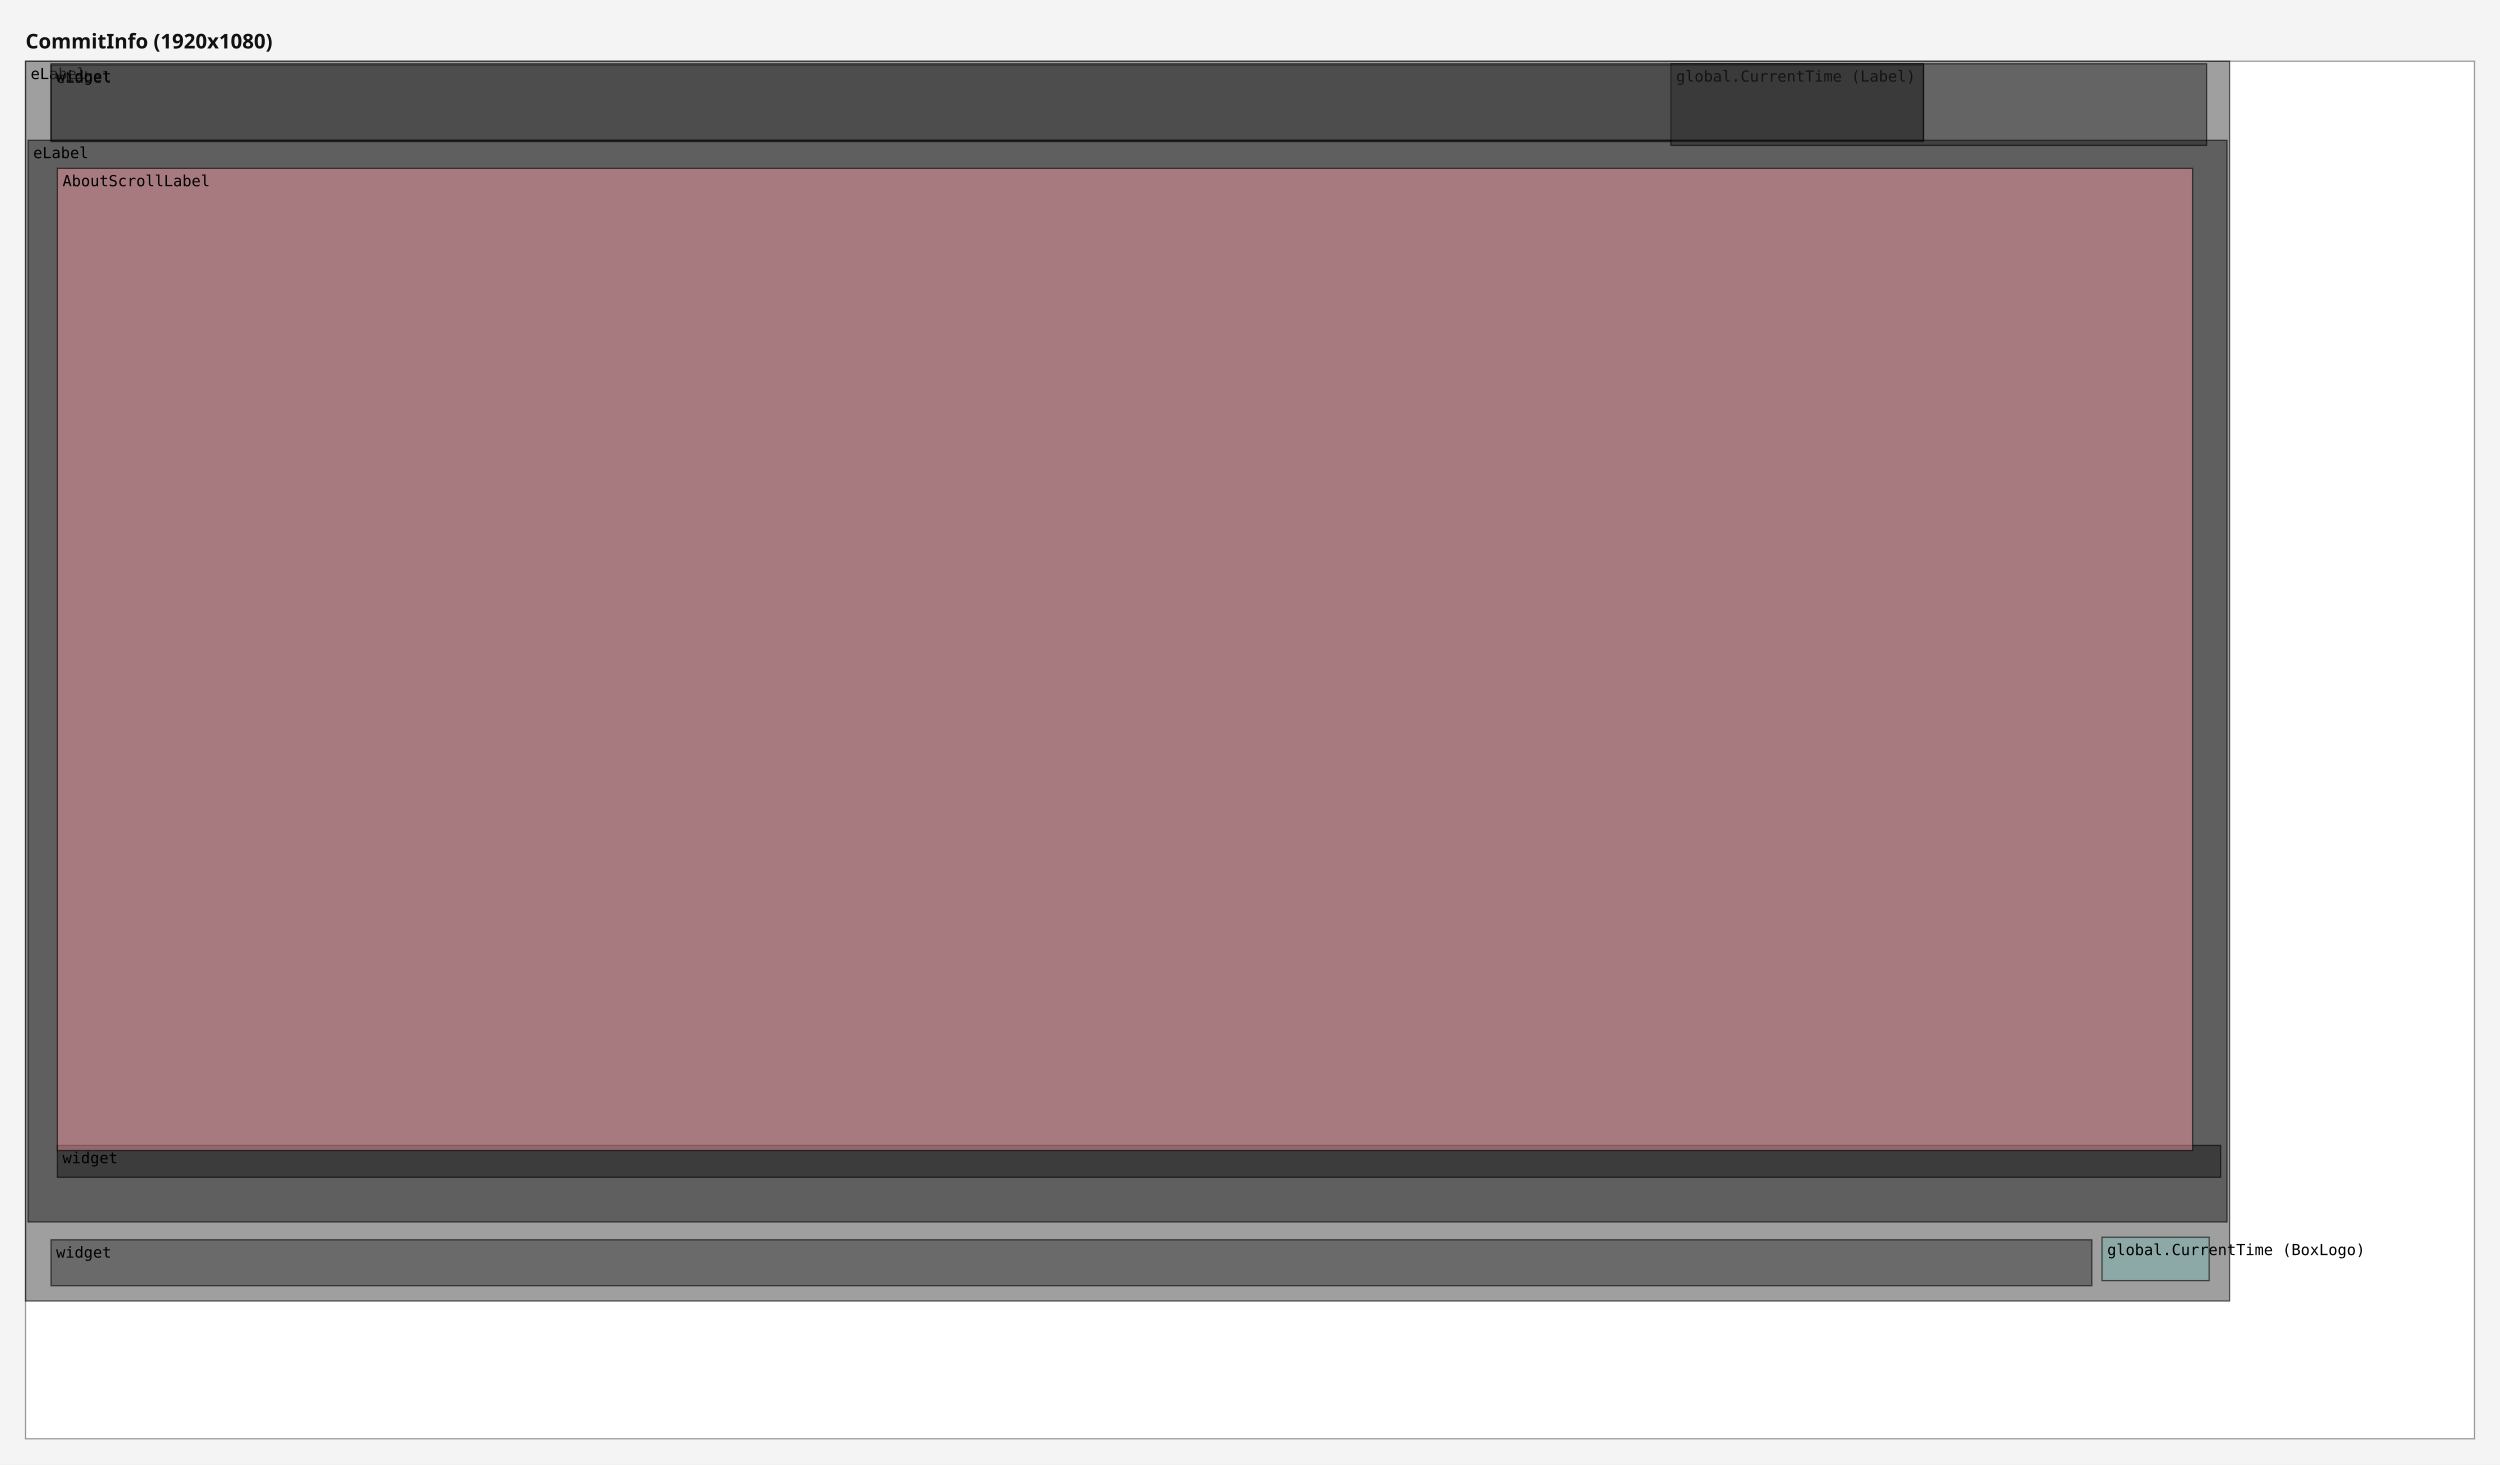
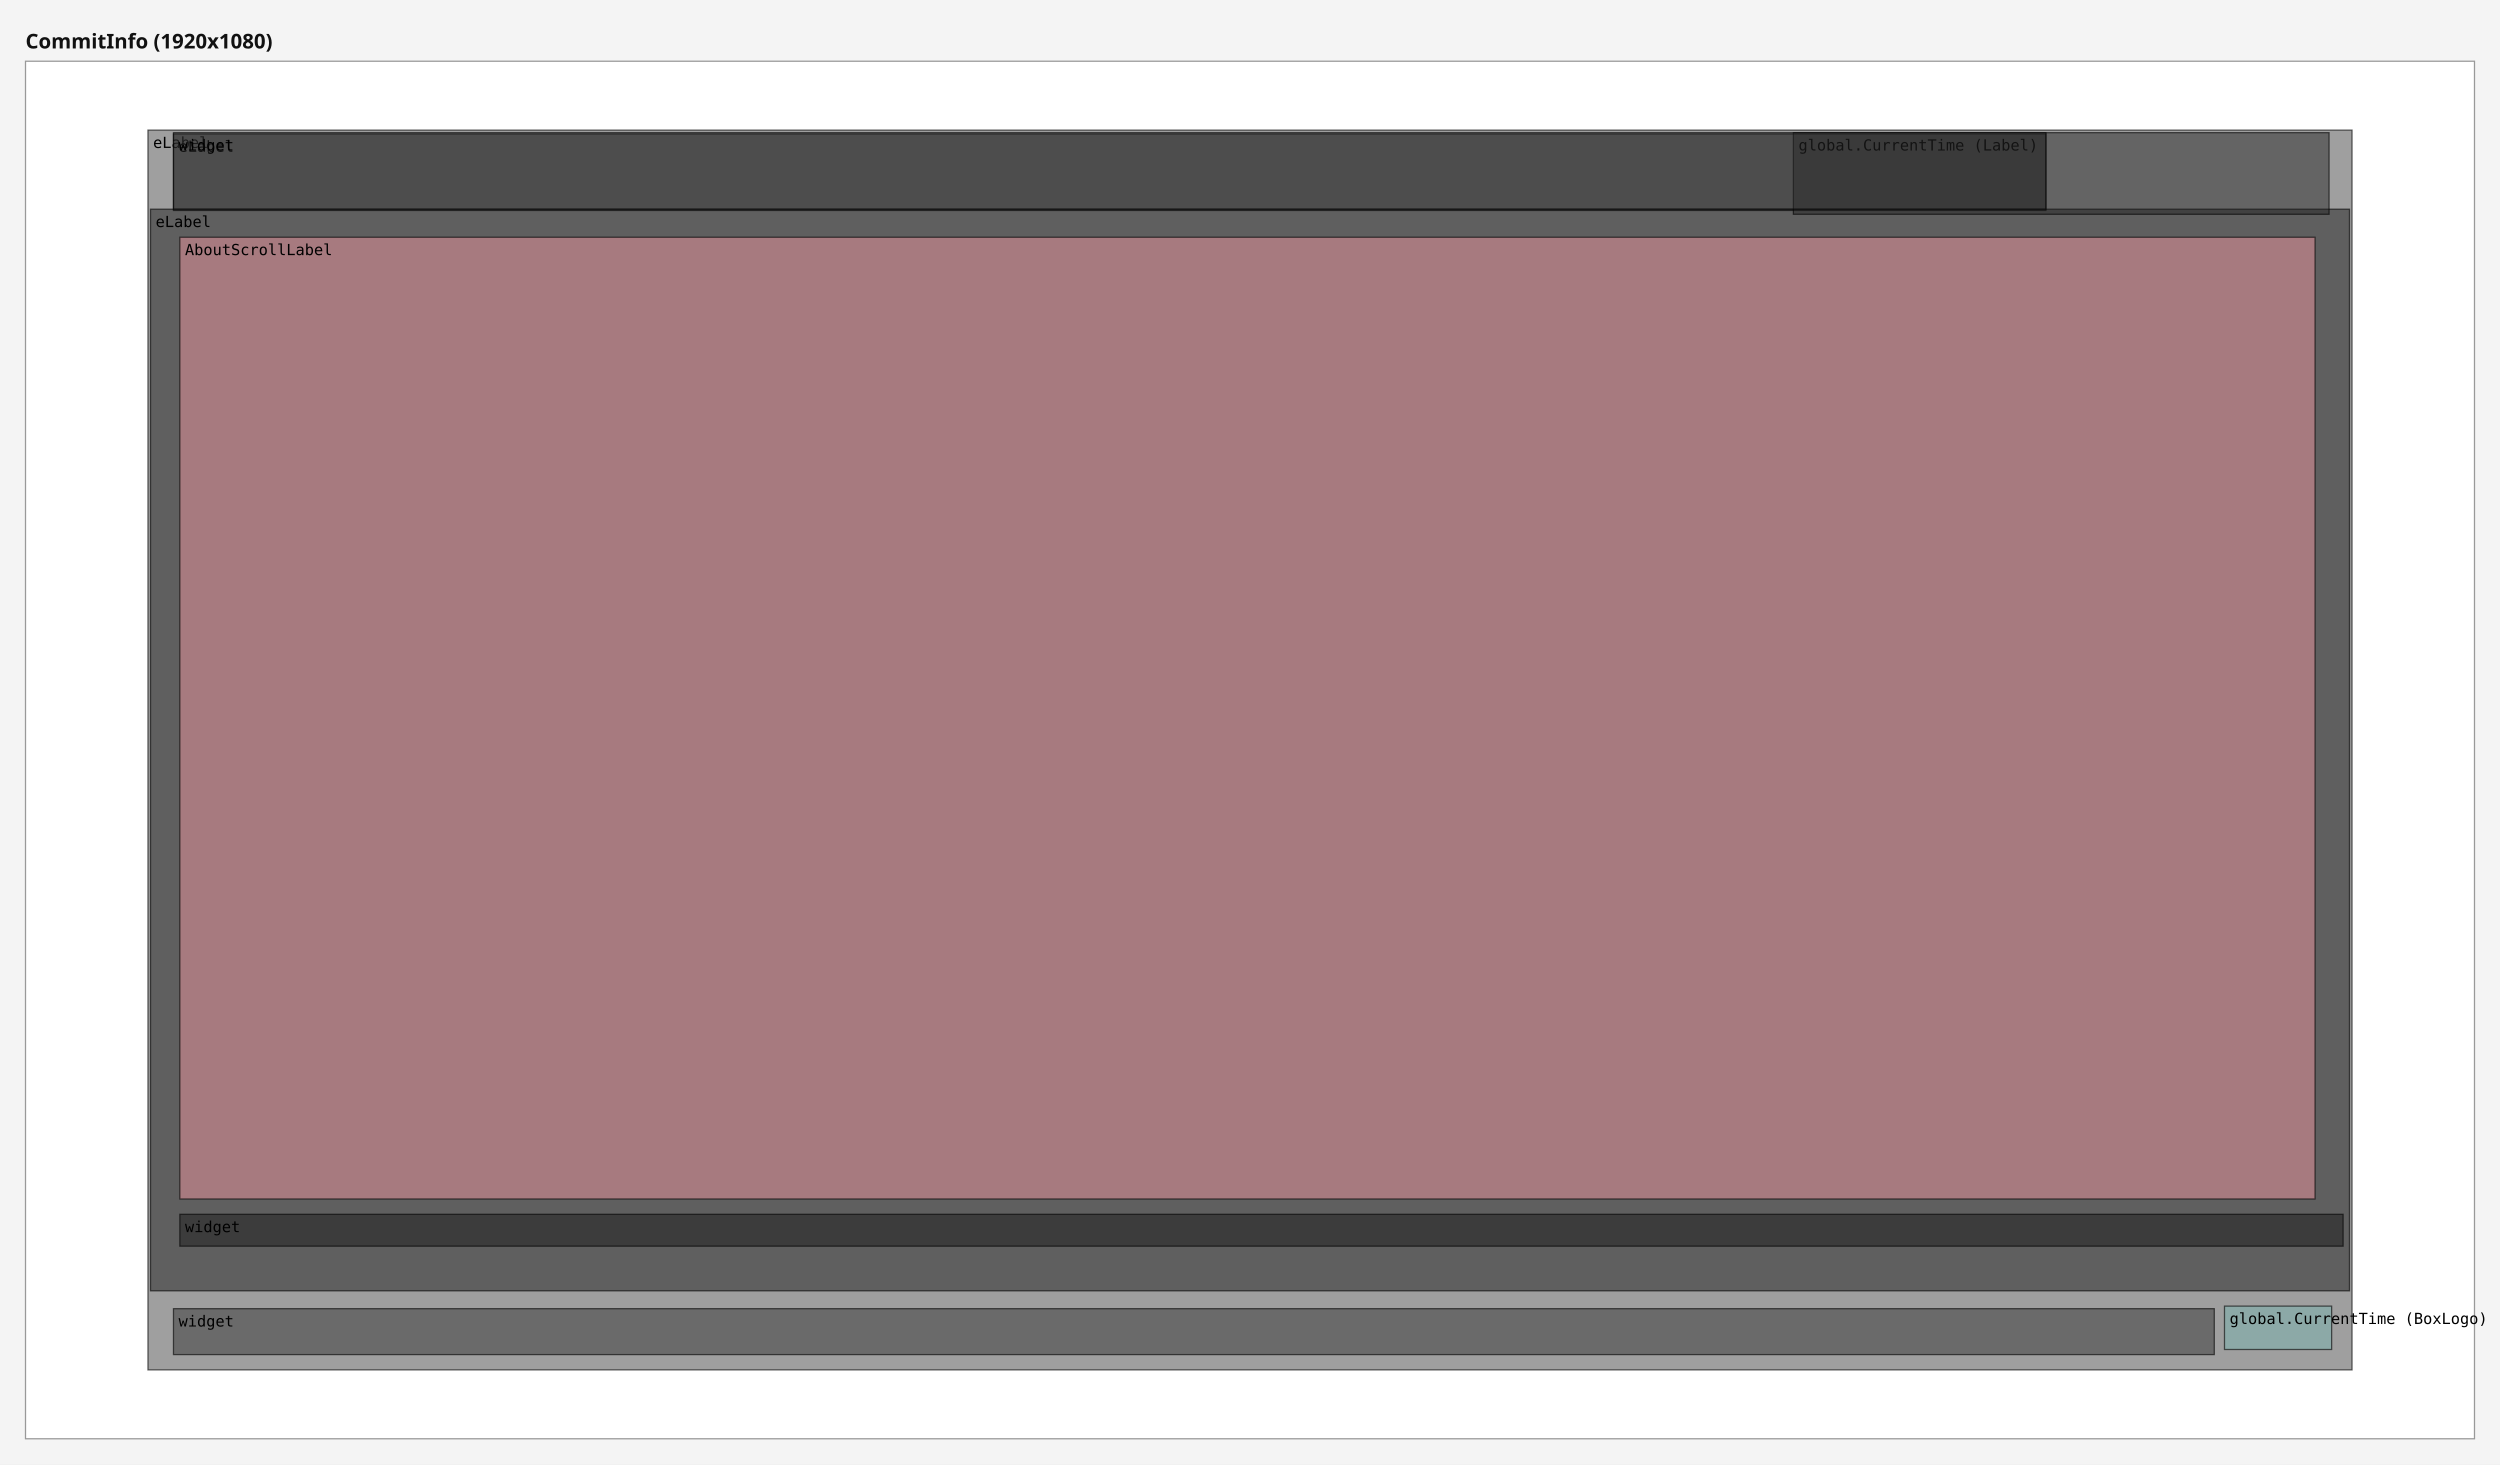
<svg xmlns="http://www.w3.org/2000/svg" width="1960" height="1148" viewBox="0 0 1960 1148">
  <rect x="0" y="0" width="1960" height="1148" fill="#f4f4f4" />
  <text x="20" y="38" font-family="sans-serif" font-size="16" font-weight="bold" fill="#111111">CommitInfo (1920x1080)</text>
  <g data-screen="0" transform="translate(20,48)">
    <rect x="0" y="0" width="1920" height="1080" fill="#ffffff" stroke="#999999" stroke-width="1" />
    <g>
-       <rect data-ref="0:0" x="0" y="0" width="1728" height="972" fill="#2c2c2c" fill-opacity="0.45" stroke="#000000" stroke-opacity="0.6" stroke-width="1" />
-       <text x="4" y="14" font-family="monospace" font-size="12" fill="#000000">eLabel</text>
+       <rect data-ref="0:0" x="96" y="54" width="1728" height="972" fill="#2c2c2c" fill-opacity="0.45" stroke="#000000" stroke-opacity="0.6" stroke-width="1" />
+       <text x="100" y="68" font-family="monospace" font-size="12" fill="#000000">eLabel</text>
    </g>
    <g>
-       <rect data-ref="0:1" x="2" y="62" width="1724" height="848" fill="#121212" fill-opacity="0.45" stroke="#000000" stroke-opacity="0.6" stroke-width="1" />
-       <text x="6" y="76" font-family="monospace" font-size="12" fill="#000000">eLabel</text>
+       <rect data-ref="0:1" x="98" y="116" width="1724" height="848" fill="#121212" fill-opacity="0.45" stroke="#000000" stroke-opacity="0.6" stroke-width="1" />
+       <text x="102" y="130" font-family="monospace" font-size="12" fill="#000000">eLabel</text>
    </g>
    <g>
-       <rect data-ref="0:3" x="1628" y="922" width="84" height="34" fill="#76b7b2" fill-opacity="0.45" stroke="#000000" stroke-opacity="0.6" stroke-width="1" />
-       <text x="1632" y="936" font-family="monospace" font-size="12" fill="#000000">global.CurrentTime (BoxLogo)</text>
+       <rect data-ref="0:3" x="1724" y="976" width="84" height="34" fill="#76b7b2" fill-opacity="0.45" stroke="#000000" stroke-opacity="0.6" stroke-width="1" />
+       <text x="1728" y="990" font-family="monospace" font-size="12" fill="#000000">global.CurrentTime (BoxLogo)</text>
    </g>
    <g>
-       <rect data-ref="0:8" x="25" y="850" width="1696" height="25" fill="#121212" fill-opacity="0.45" stroke="#000000" stroke-opacity="0.6" stroke-width="1" />
-       <text x="29" y="864" font-family="monospace" font-size="12" fill="#000000">widget</text>
+       <rect data-ref="0:8" x="121" y="904" width="1696" height="25" fill="#121212" fill-opacity="0.45" stroke="#000000" stroke-opacity="0.6" stroke-width="1" />
+       <text x="125" y="918" font-family="monospace" font-size="12" fill="#000000">widget</text>
    </g>
    <g>
-       <rect data-ref="0:7" x="25" y="84" width="1674" height="770" fill="#ff9da7" fill-opacity="0.45" stroke="#000000" stroke-opacity="0.6" stroke-width="1" />
-       <text x="29" y="98" font-family="monospace" font-size="12" fill="#000000">AboutScrollLabel</text>
+       <rect data-ref="0:7" x="121" y="138" width="1674" height="754" fill="#ff9da7" fill-opacity="0.45" stroke="#000000" stroke-opacity="0.6" stroke-width="1" />
+       <text x="125" y="152" font-family="monospace" font-size="12" fill="#000000">AboutScrollLabel</text>
    </g>
    <g>
-       <rect data-ref="0:2" x="20" y="924" width="1600" height="36" fill="#2c2c2c" fill-opacity="0.45" stroke="#000000" stroke-opacity="0.6" stroke-width="1" />
-       <text x="24" y="938" font-family="monospace" font-size="12" fill="#000000">widget</text>
+       <rect data-ref="0:2" x="116" y="978" width="1600" height="36" fill="#2c2c2c" fill-opacity="0.45" stroke="#000000" stroke-opacity="0.6" stroke-width="1" />
+       <text x="120" y="992" font-family="monospace" font-size="12" fill="#000000">widget</text>
    </g>
    <g>
-       <rect data-ref="0:5" x="20" y="3" width="1468" height="60" fill="#2c2c2c" fill-opacity="0.45" stroke="#000000" stroke-opacity="0.6" stroke-width="1" />
-       <text x="24" y="17" font-family="monospace" font-size="12" fill="#000000">eLabel</text>
+       <rect data-ref="0:5" x="116" y="57" width="1468" height="60" fill="#2c2c2c" fill-opacity="0.45" stroke="#000000" stroke-opacity="0.6" stroke-width="1" />
+       <text x="120" y="71" font-family="monospace" font-size="12" fill="#000000">eLabel</text>
    </g>
    <g>
-       <rect data-ref="0:4" x="1290" y="2" width="420" height="64" fill="#1d1d1d" fill-opacity="0.45" stroke="#000000" stroke-opacity="0.6" stroke-width="1" />
-       <text x="1294" y="16" font-family="monospace" font-size="12" fill="#000000">global.CurrentTime (Label)</text>
+       <rect data-ref="0:4" x="1386" y="56" width="420" height="64" fill="#1d1d1d" fill-opacity="0.45" stroke="#000000" stroke-opacity="0.6" stroke-width="1" />
+       <text x="1390" y="70" font-family="monospace" font-size="12" fill="#000000">global.CurrentTime (Label)</text>
    </g>
    <g>
-       <rect data-ref="0:6" x="20" y="2" width="1468" height="60" fill="#2c2c2c" fill-opacity="0.45" stroke="#000000" stroke-opacity="0.6" stroke-width="1" />
-       <text x="24" y="16" font-family="monospace" font-size="12" fill="#000000">widget</text>
+       <rect data-ref="0:6" x="116" y="56" width="1468" height="60" fill="#2c2c2c" fill-opacity="0.45" stroke="#000000" stroke-opacity="0.6" stroke-width="1" />
+       <text x="120" y="70" font-family="monospace" font-size="12" fill="#000000">widget</text>
    </g>
  </g>
</svg>
